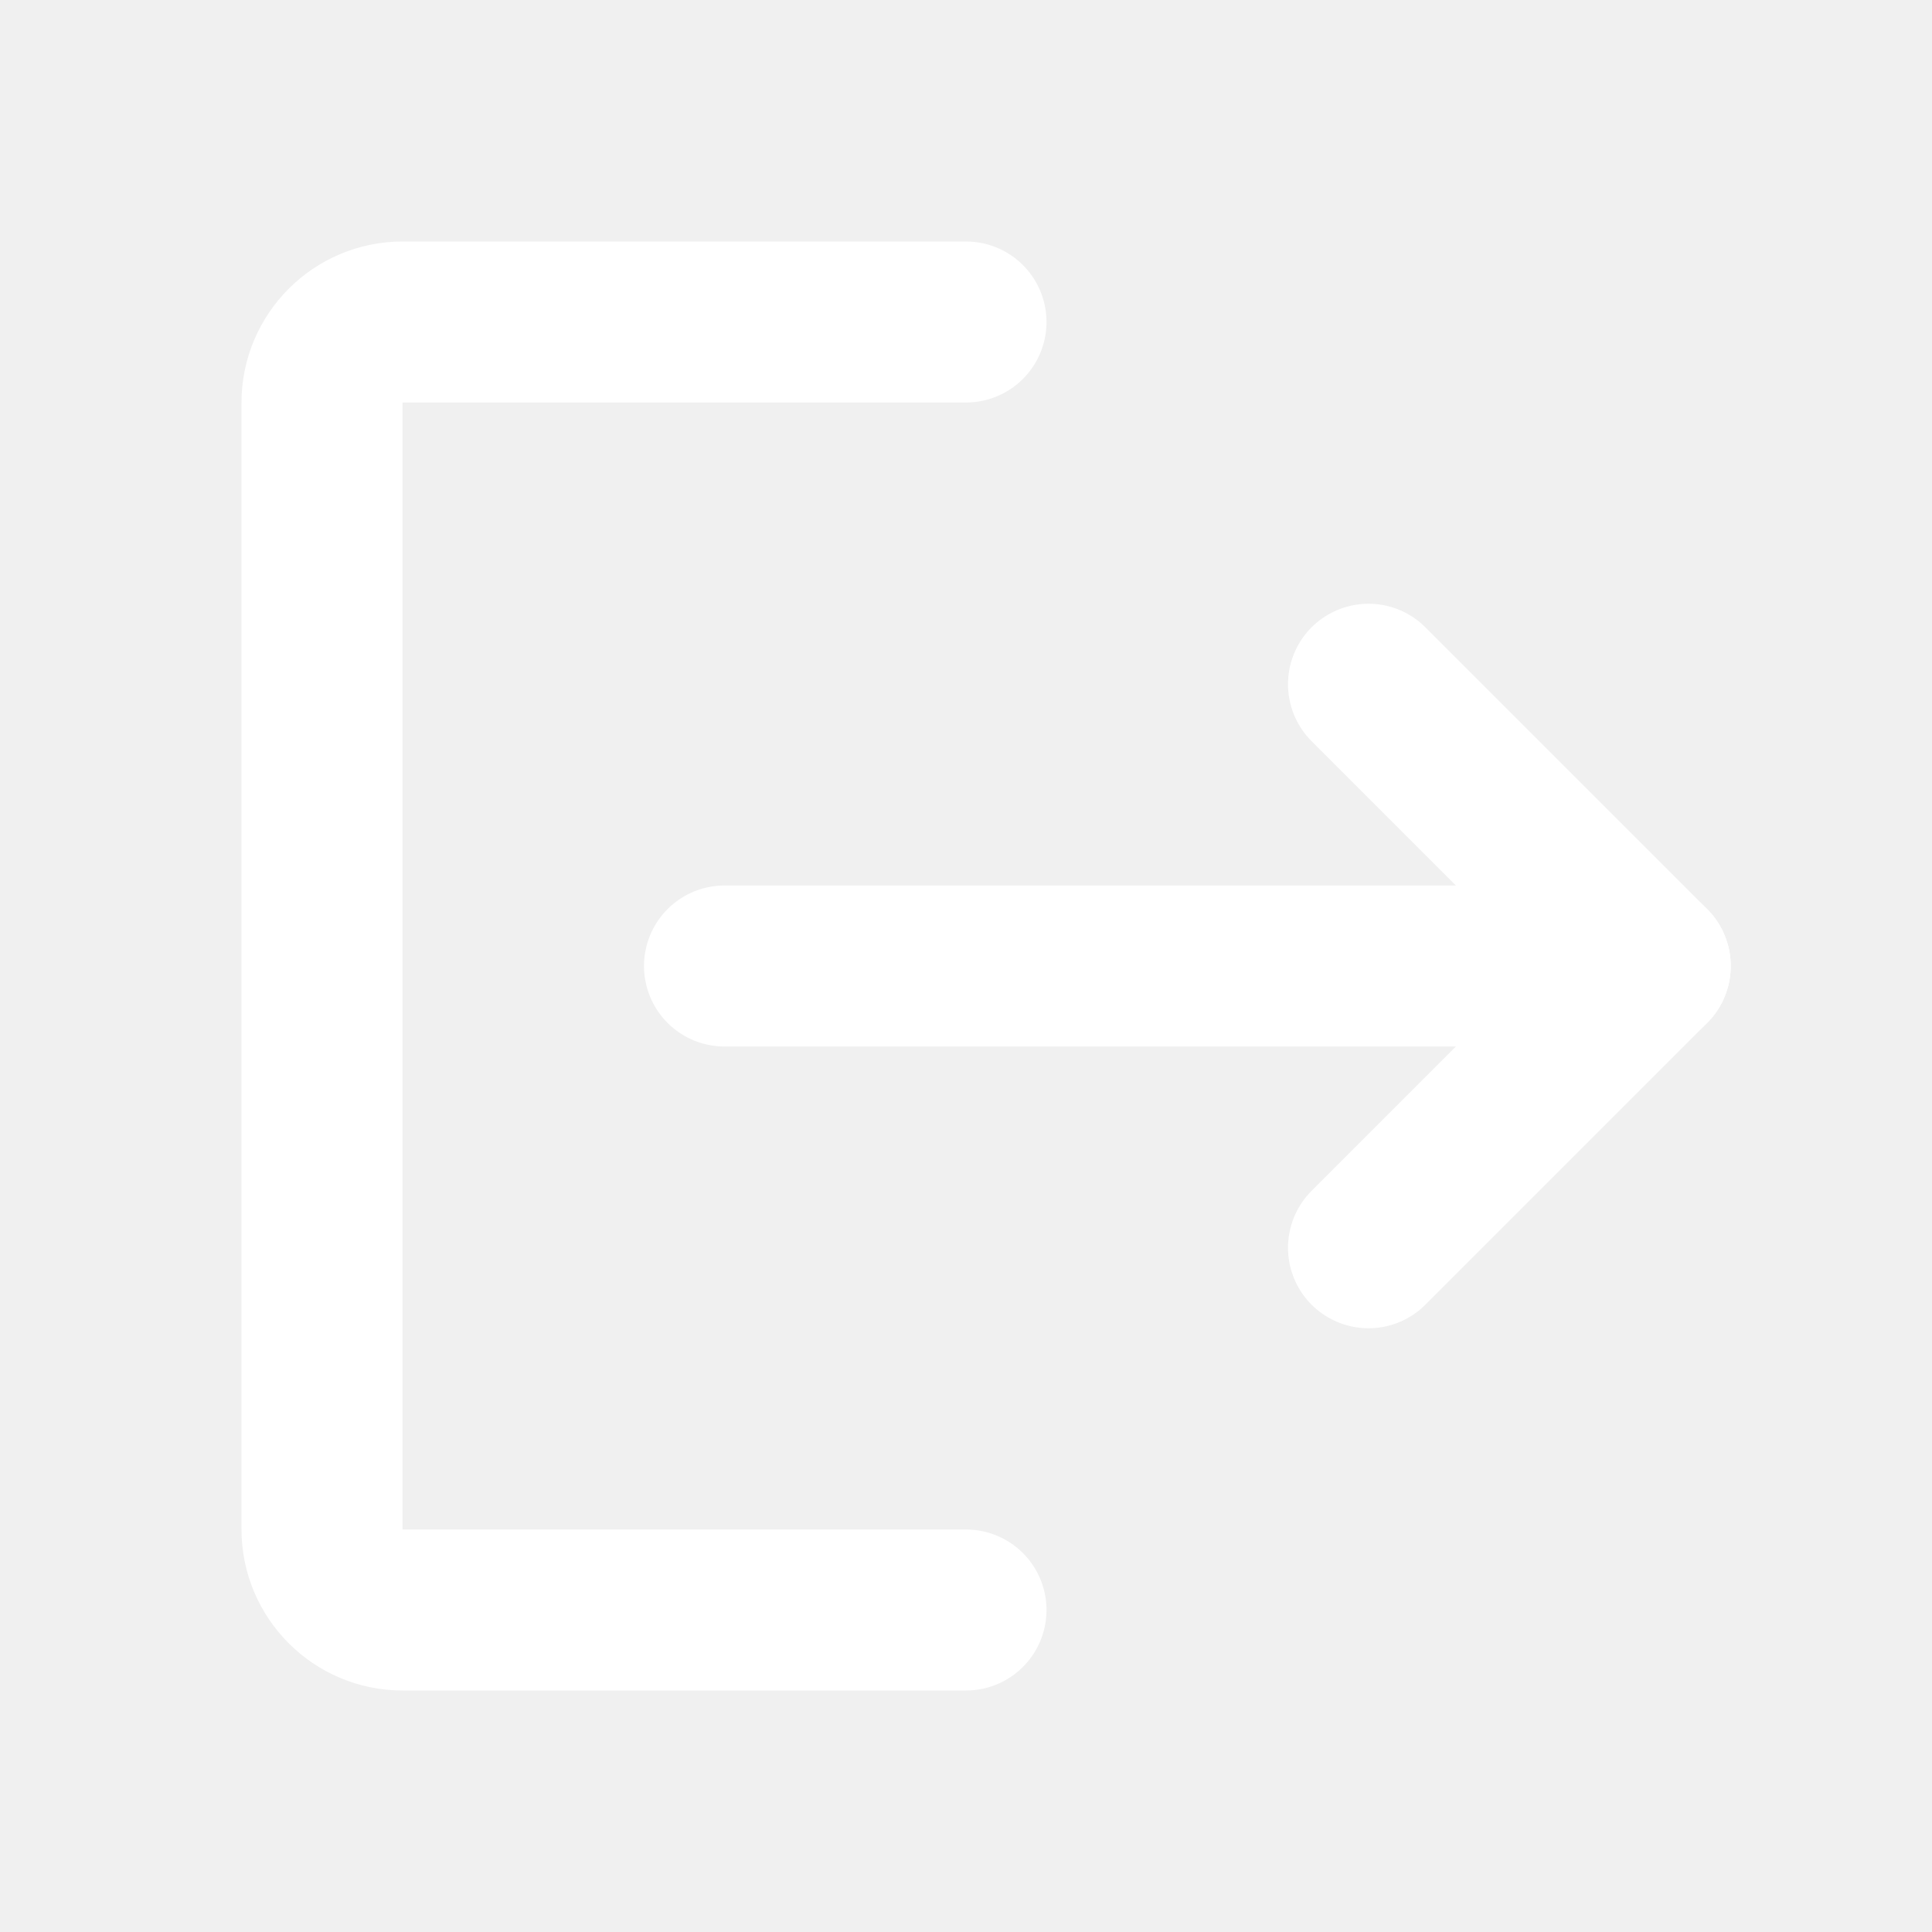
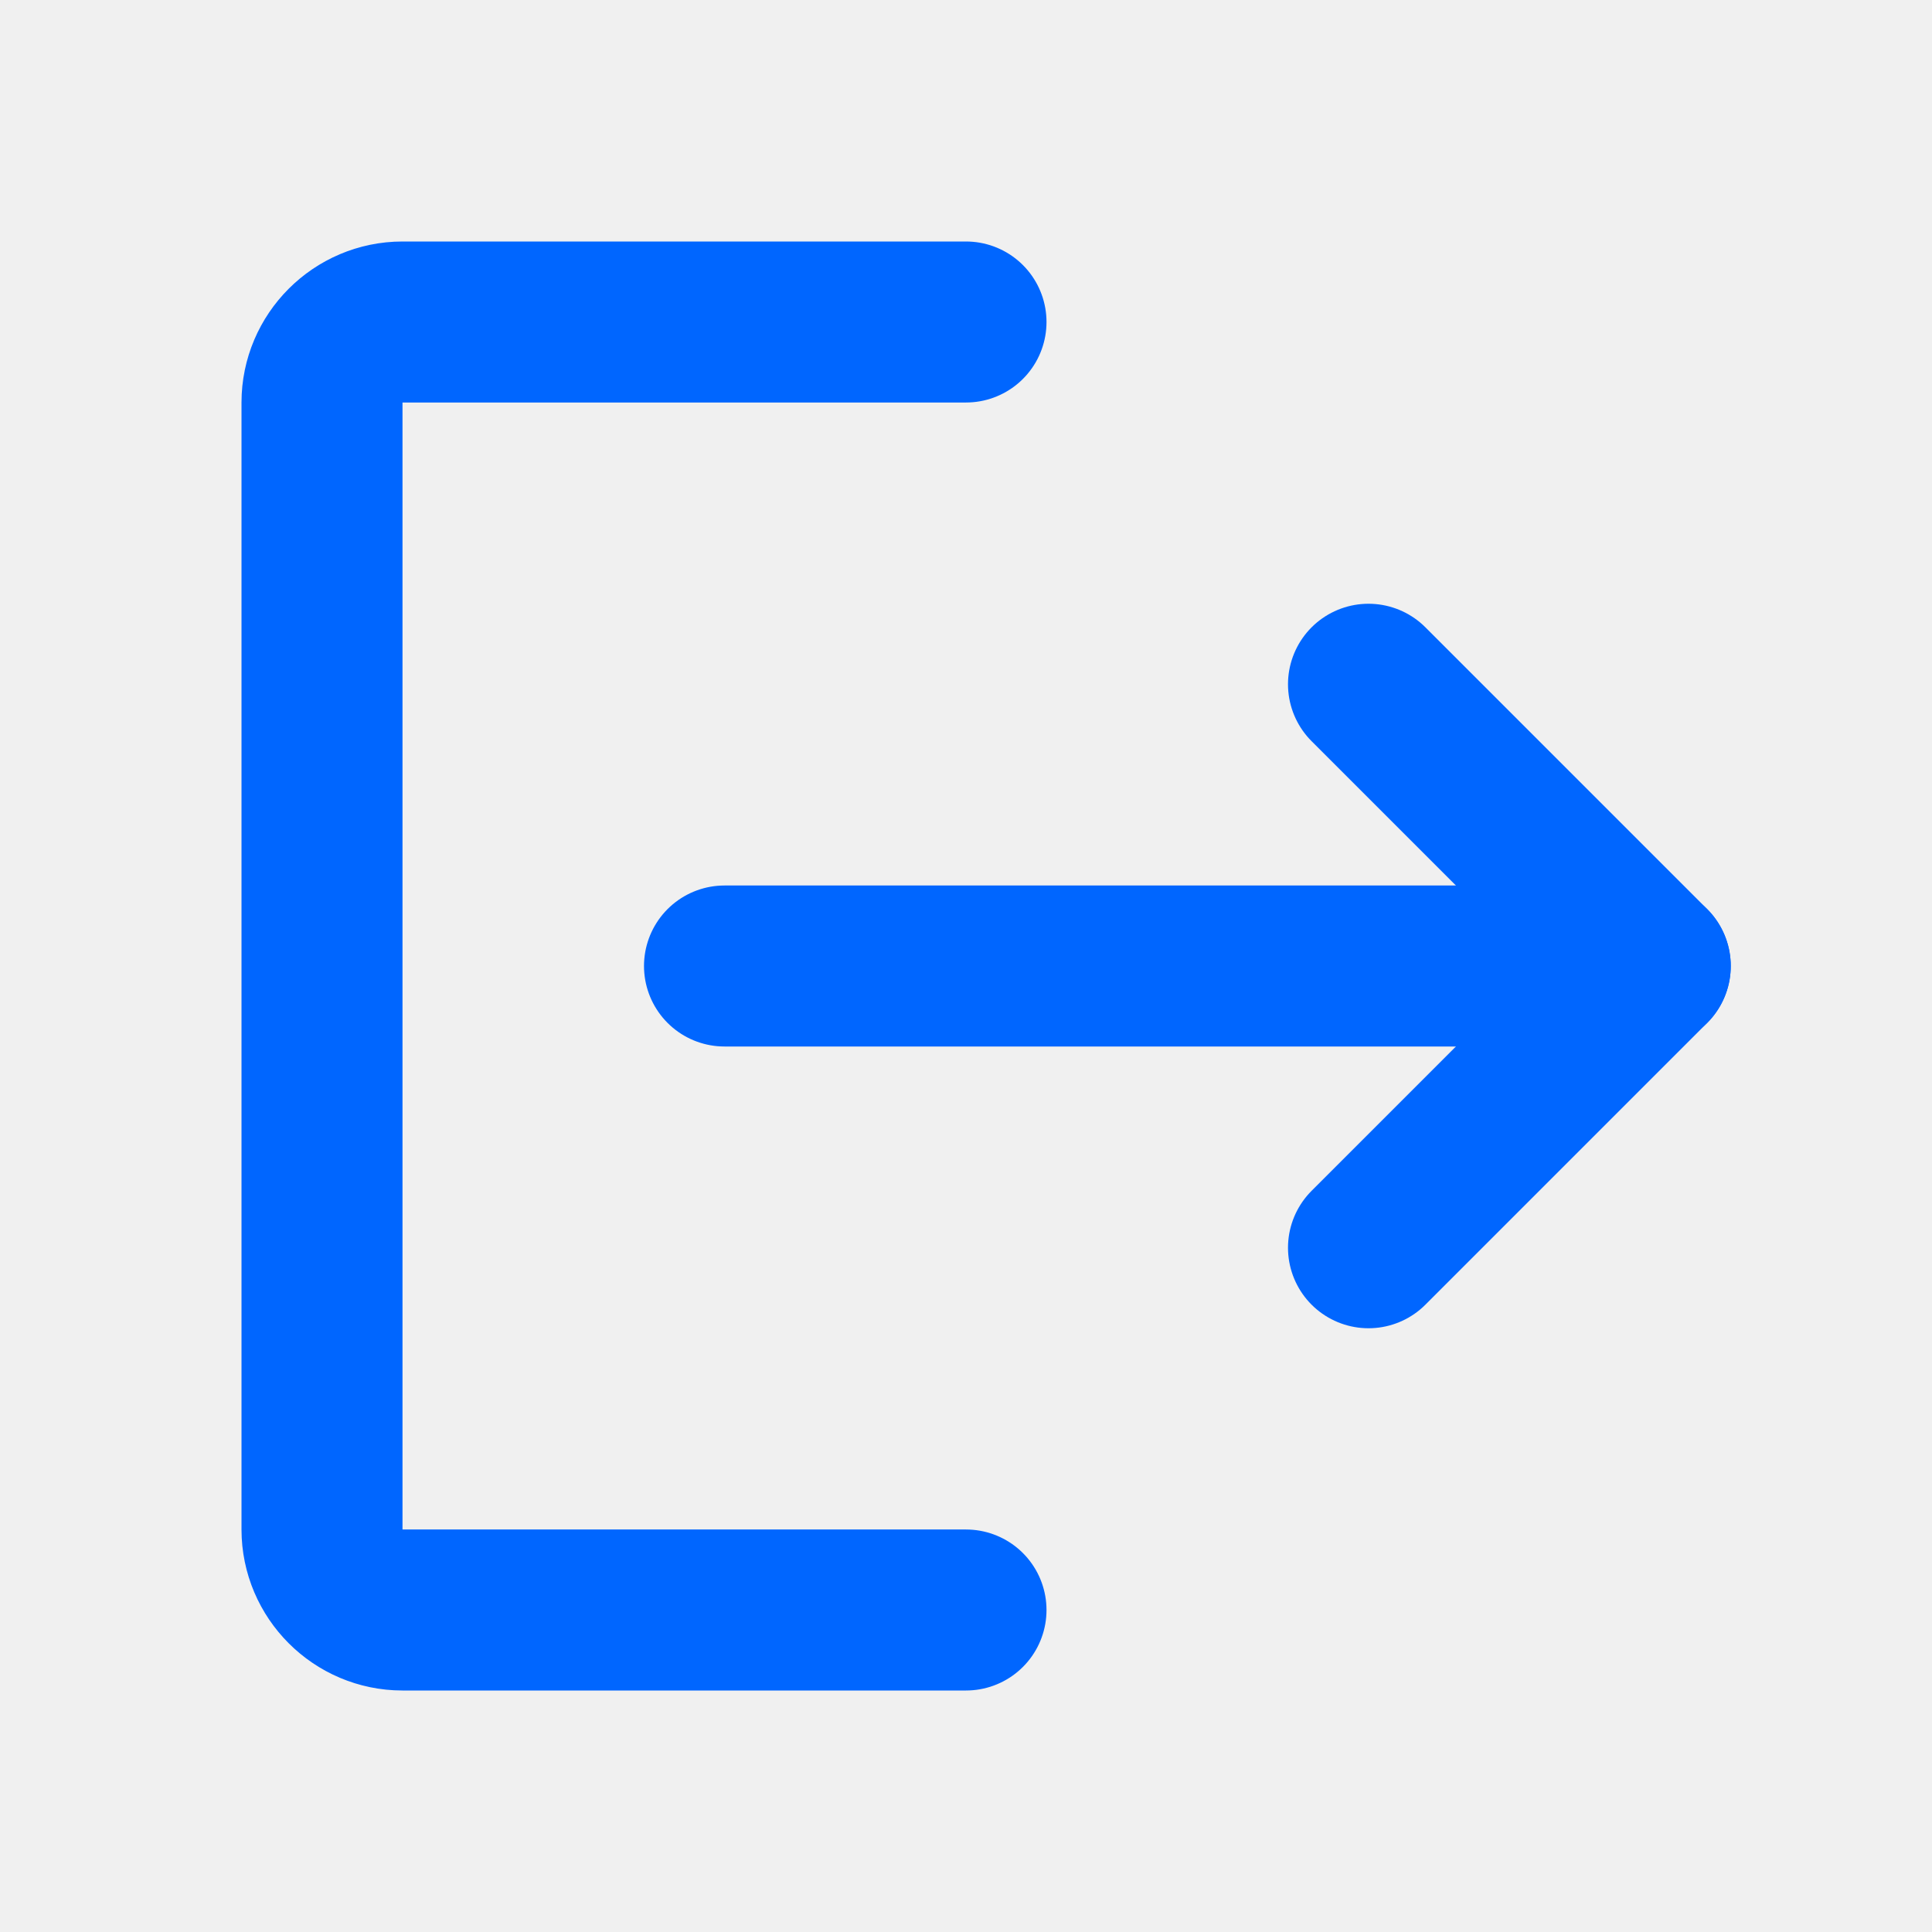
<svg xmlns="http://www.w3.org/2000/svg" width="24" height="24" viewBox="0 0 24 24" fill="none">
-   <path d="M12 4H5C4.45 4 4 4.45 4 5V19C4 19.55 4.45 20 5 20H12" stroke="white" stroke-width="2" stroke-linecap="round" stroke-linejoin="round" />
-   <path d="M9 12H20.5" stroke="white" stroke-width="2" stroke-linecap="round" stroke-linejoin="round" />
-   <path d="M17 8.5L20.5 12L17 15.5" stroke="white" stroke-width="2" stroke-linecap="round" stroke-linejoin="round" />
+   <path d="M12 4H5C4.45 4 4 4.45 4 5V19C4 19.55 4.45 20 5 20H12" stroke="#0066FF" stroke-width="2" stroke-linecap="round" stroke-linejoin="round" />
+   <path d="M9 12H20.5" stroke="#0066FF" stroke-width="2" stroke-linecap="round" stroke-linejoin="round" />
+   <path d="M17 8.5L20.5 12L17 15.5" stroke="#0066FF" stroke-width="2" stroke-linecap="round" stroke-linejoin="round" />
</svg>
